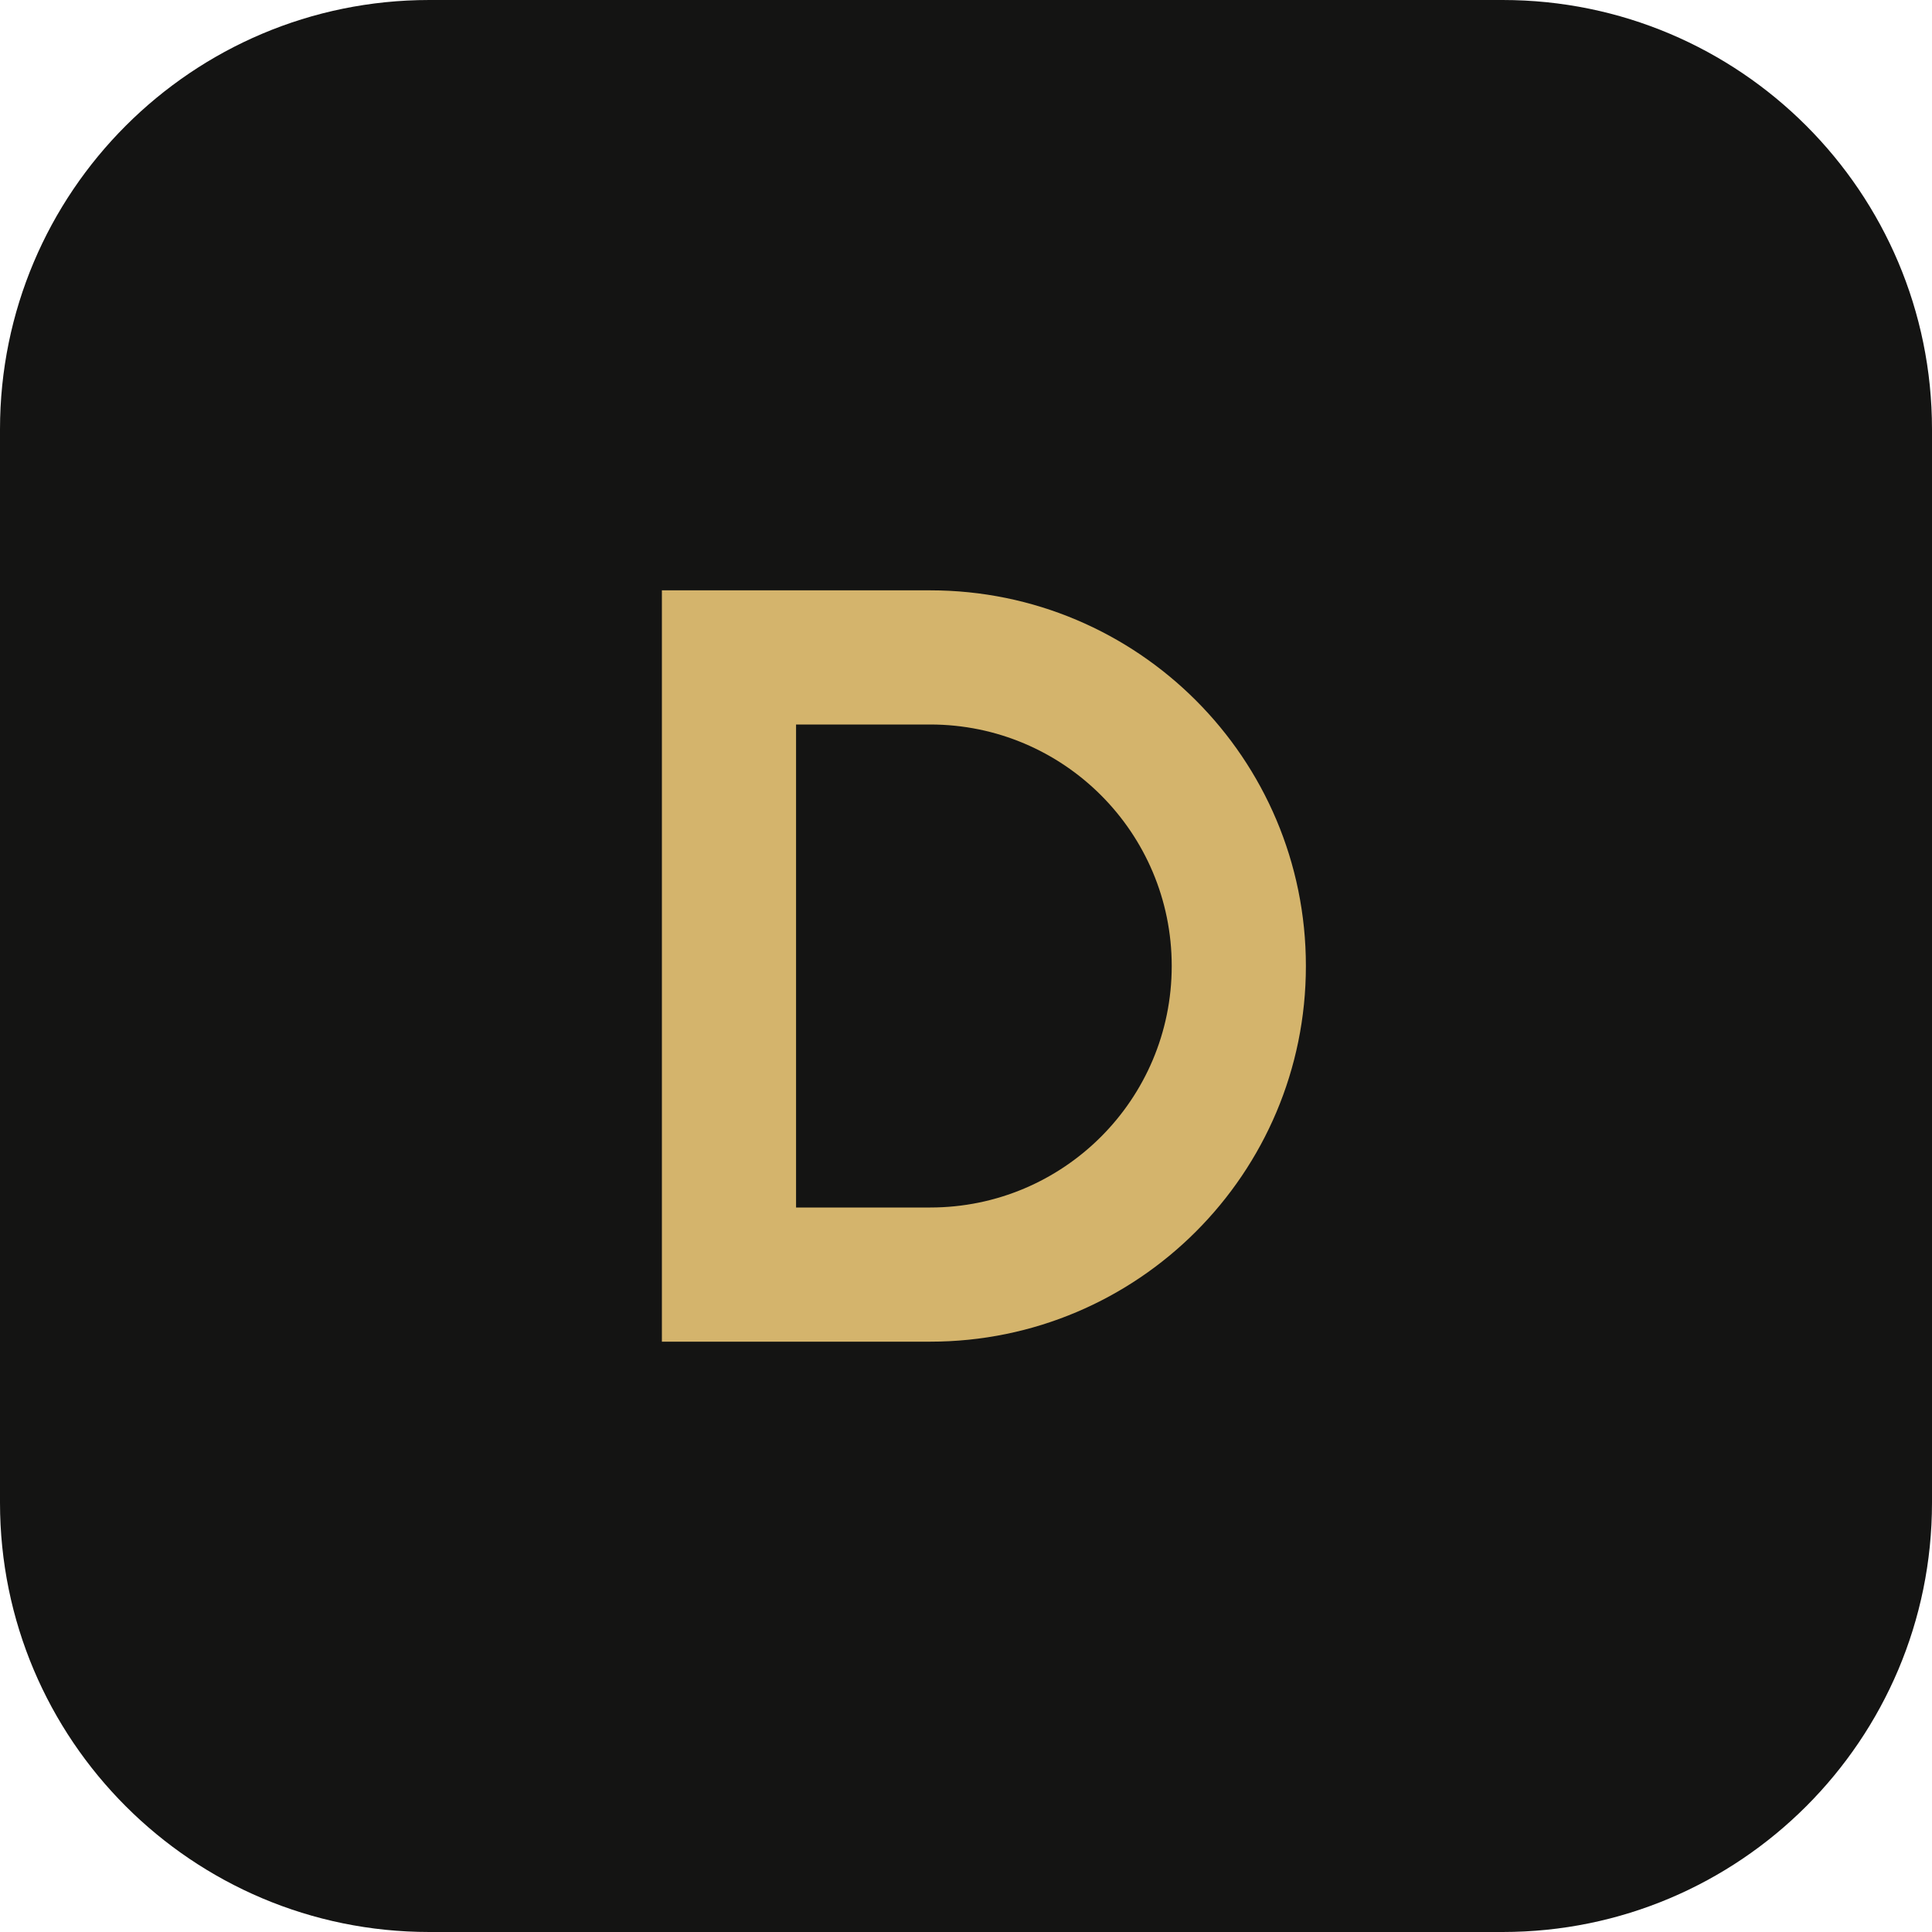
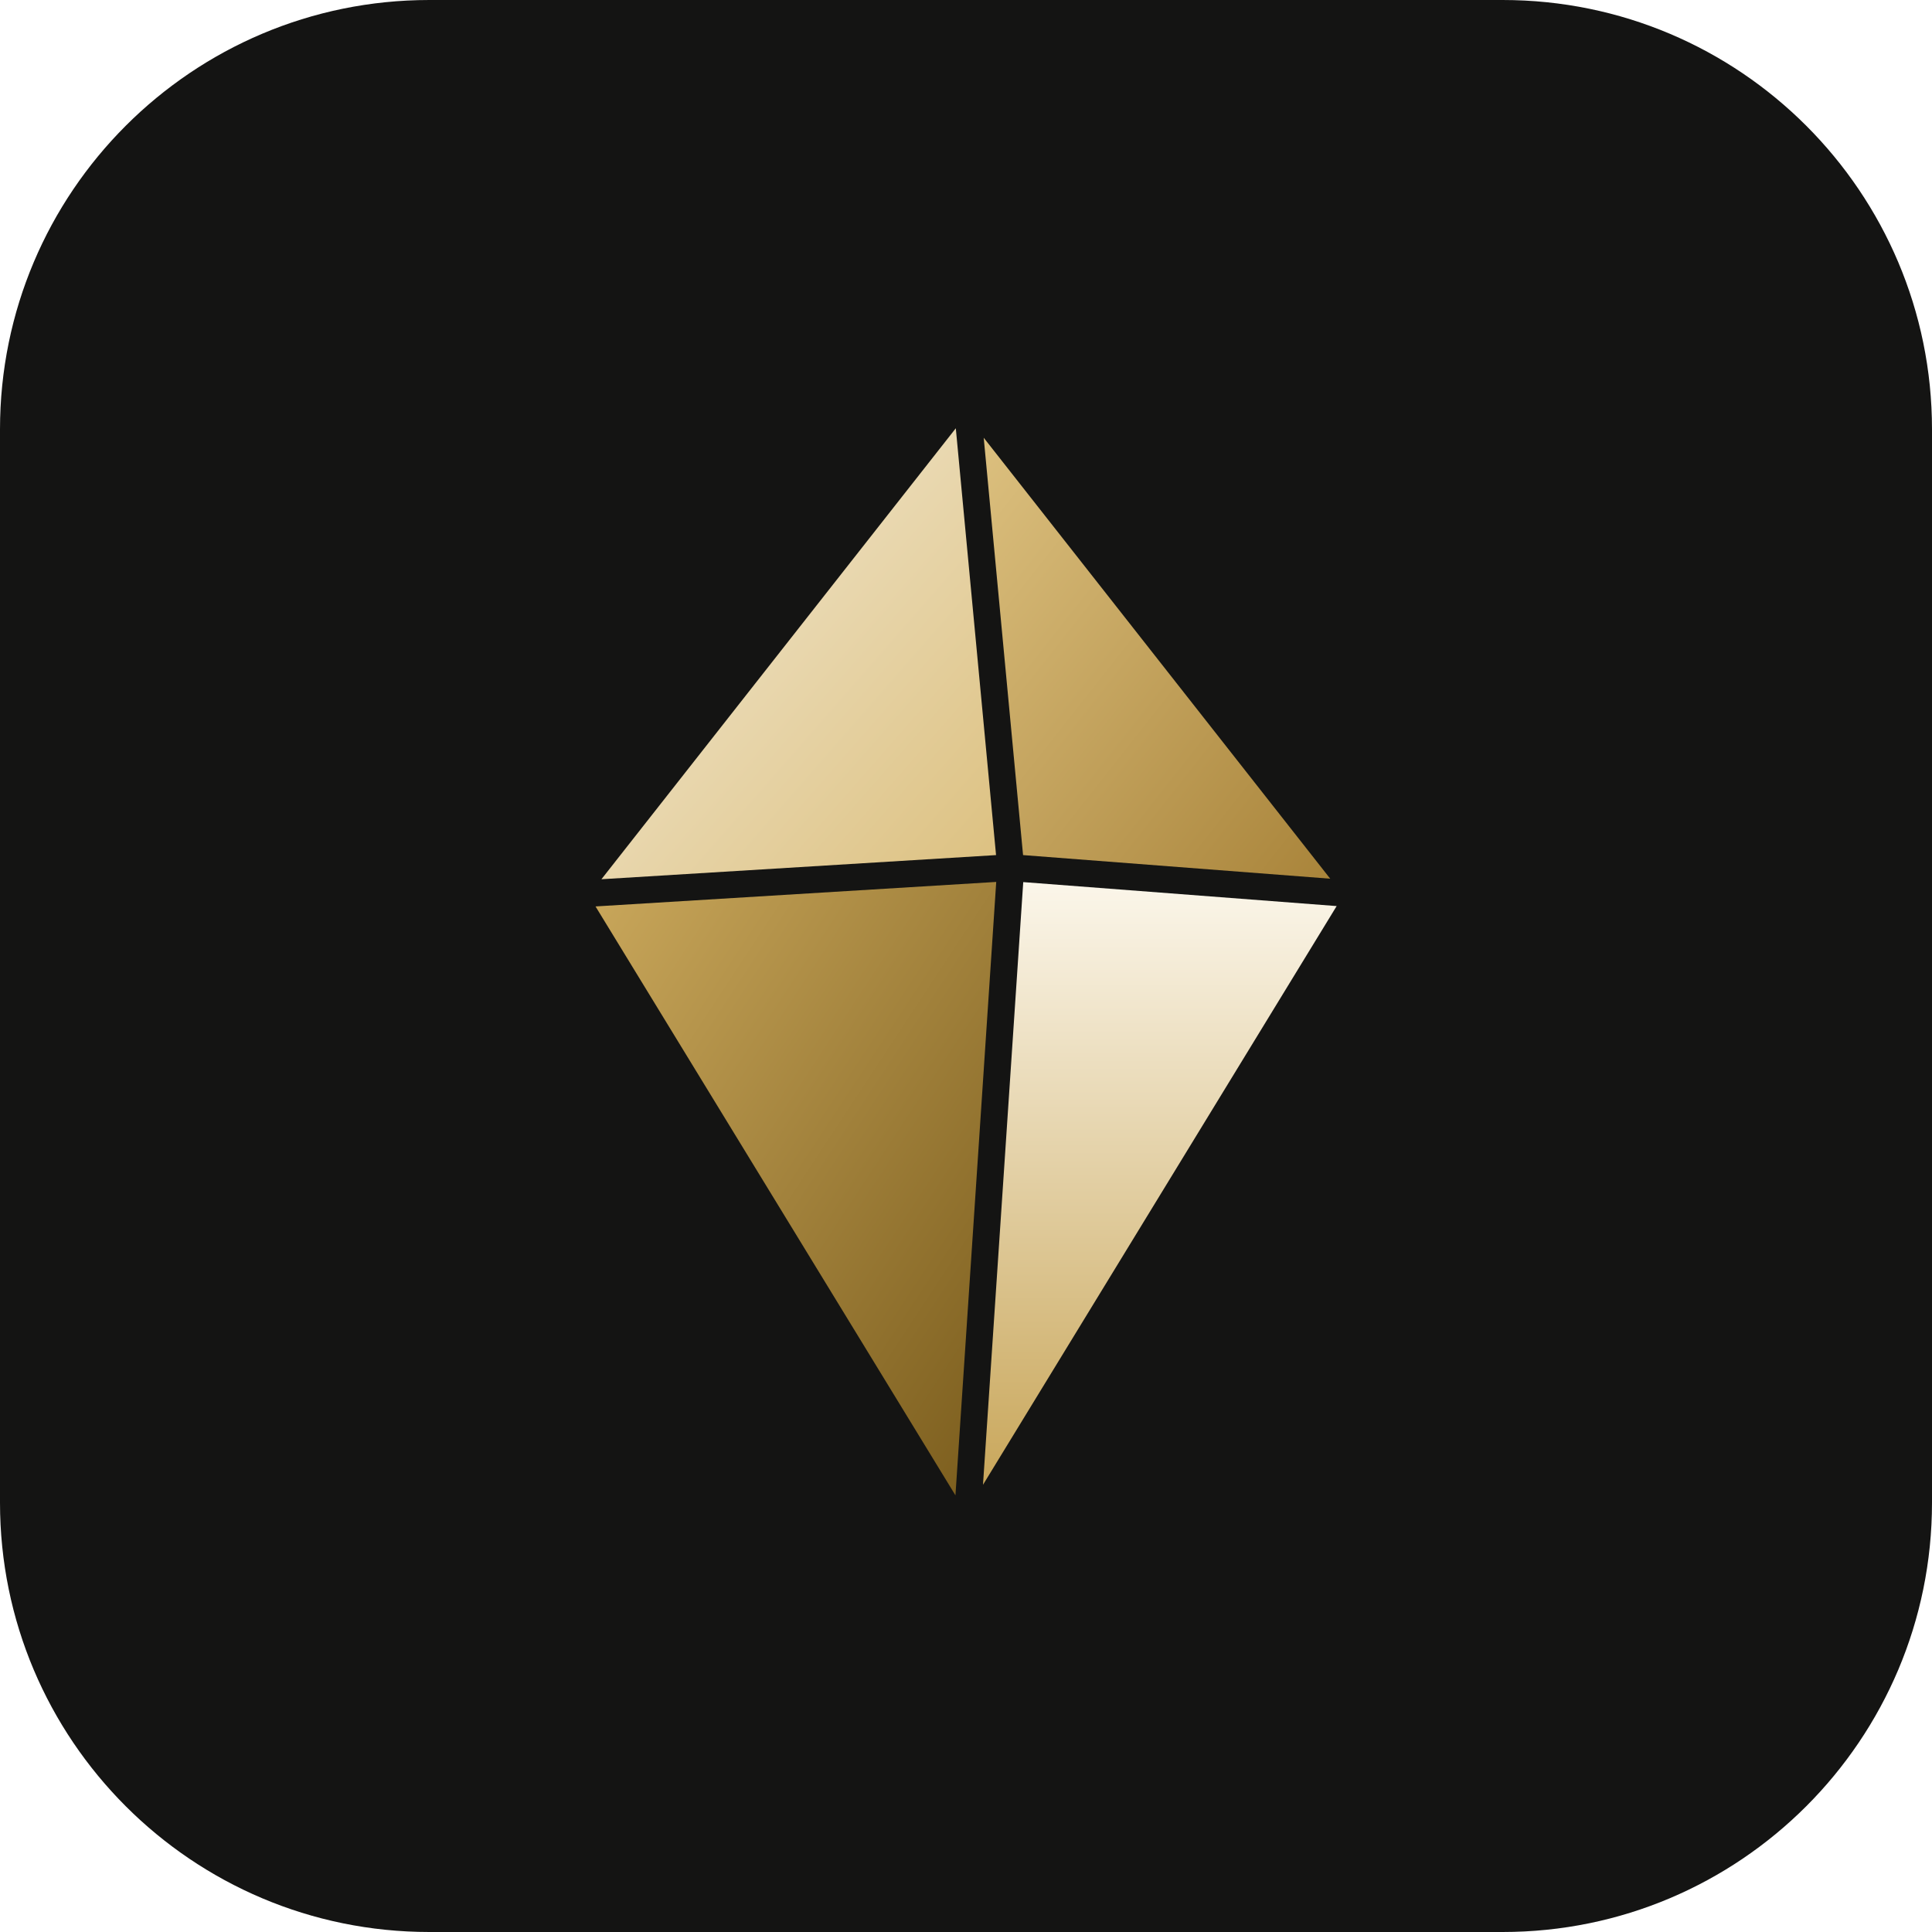
<svg xmlns="http://www.w3.org/2000/svg" viewBox="0 0 108 108">
  <rect width="108" height="108" rx="24" fill="#141413" />
-   <path fill="#D4B46C" fill-rule="evenodd" d="M37 33h15a21 21 0 0 1 0 42H37Zm7.5 7.5H52a13.5 13.5 0 0 1 0 27h-7.5Z" />
+   <defs>
+     <linearGradient id="a" x1="0" y1="0" x2="1" y2="1">
+       <stop offset="0" stop-color="#F4ECD9" />
+       <stop offset="1" stop-color="#DCC07F" />
+     </linearGradient>
+     <linearGradient id="b" x1="0" y1="0" x2="1" y2="1">
+       <stop offset="0" stop-color="#DCC07F" />
+       <stop offset="1" stop-color="#A9843A" />
+     </linearGradient>
+     <linearGradient id="c" x1="0" y1="0" x2="1" y2="1">
+       <stop offset="0" stop-color="#C9A75B" />
+       <stop offset="1" stop-color="#7A5C1C" />
+     </linearGradient>
+     <linearGradient id="d" x1="0" y1="0" x2="0" y2="1">
+       <stop offset="0" stop-color="#FBF6EA" />
+       <stop offset="1" stop-color="#C9A75B" />
+     </linearGradient>
+   </defs>
+   <path fill="url(#a)" d="M53.43,23.94 L55.68,47.8 L33.62,49.15 Z" />
+   <path fill="url(#b)" d="M54.99,24.47 L74.36,49.12 L57.19,47.8 Z" />
+   <path fill="url(#c)" d="M33.29,50.67 L55.69,49.3 L53.41,83.59 Z" />
+   <path fill="url(#d)" d="M57.2,49.31 L74.72,50.65 L54.95,83 Z" />
</svg>
